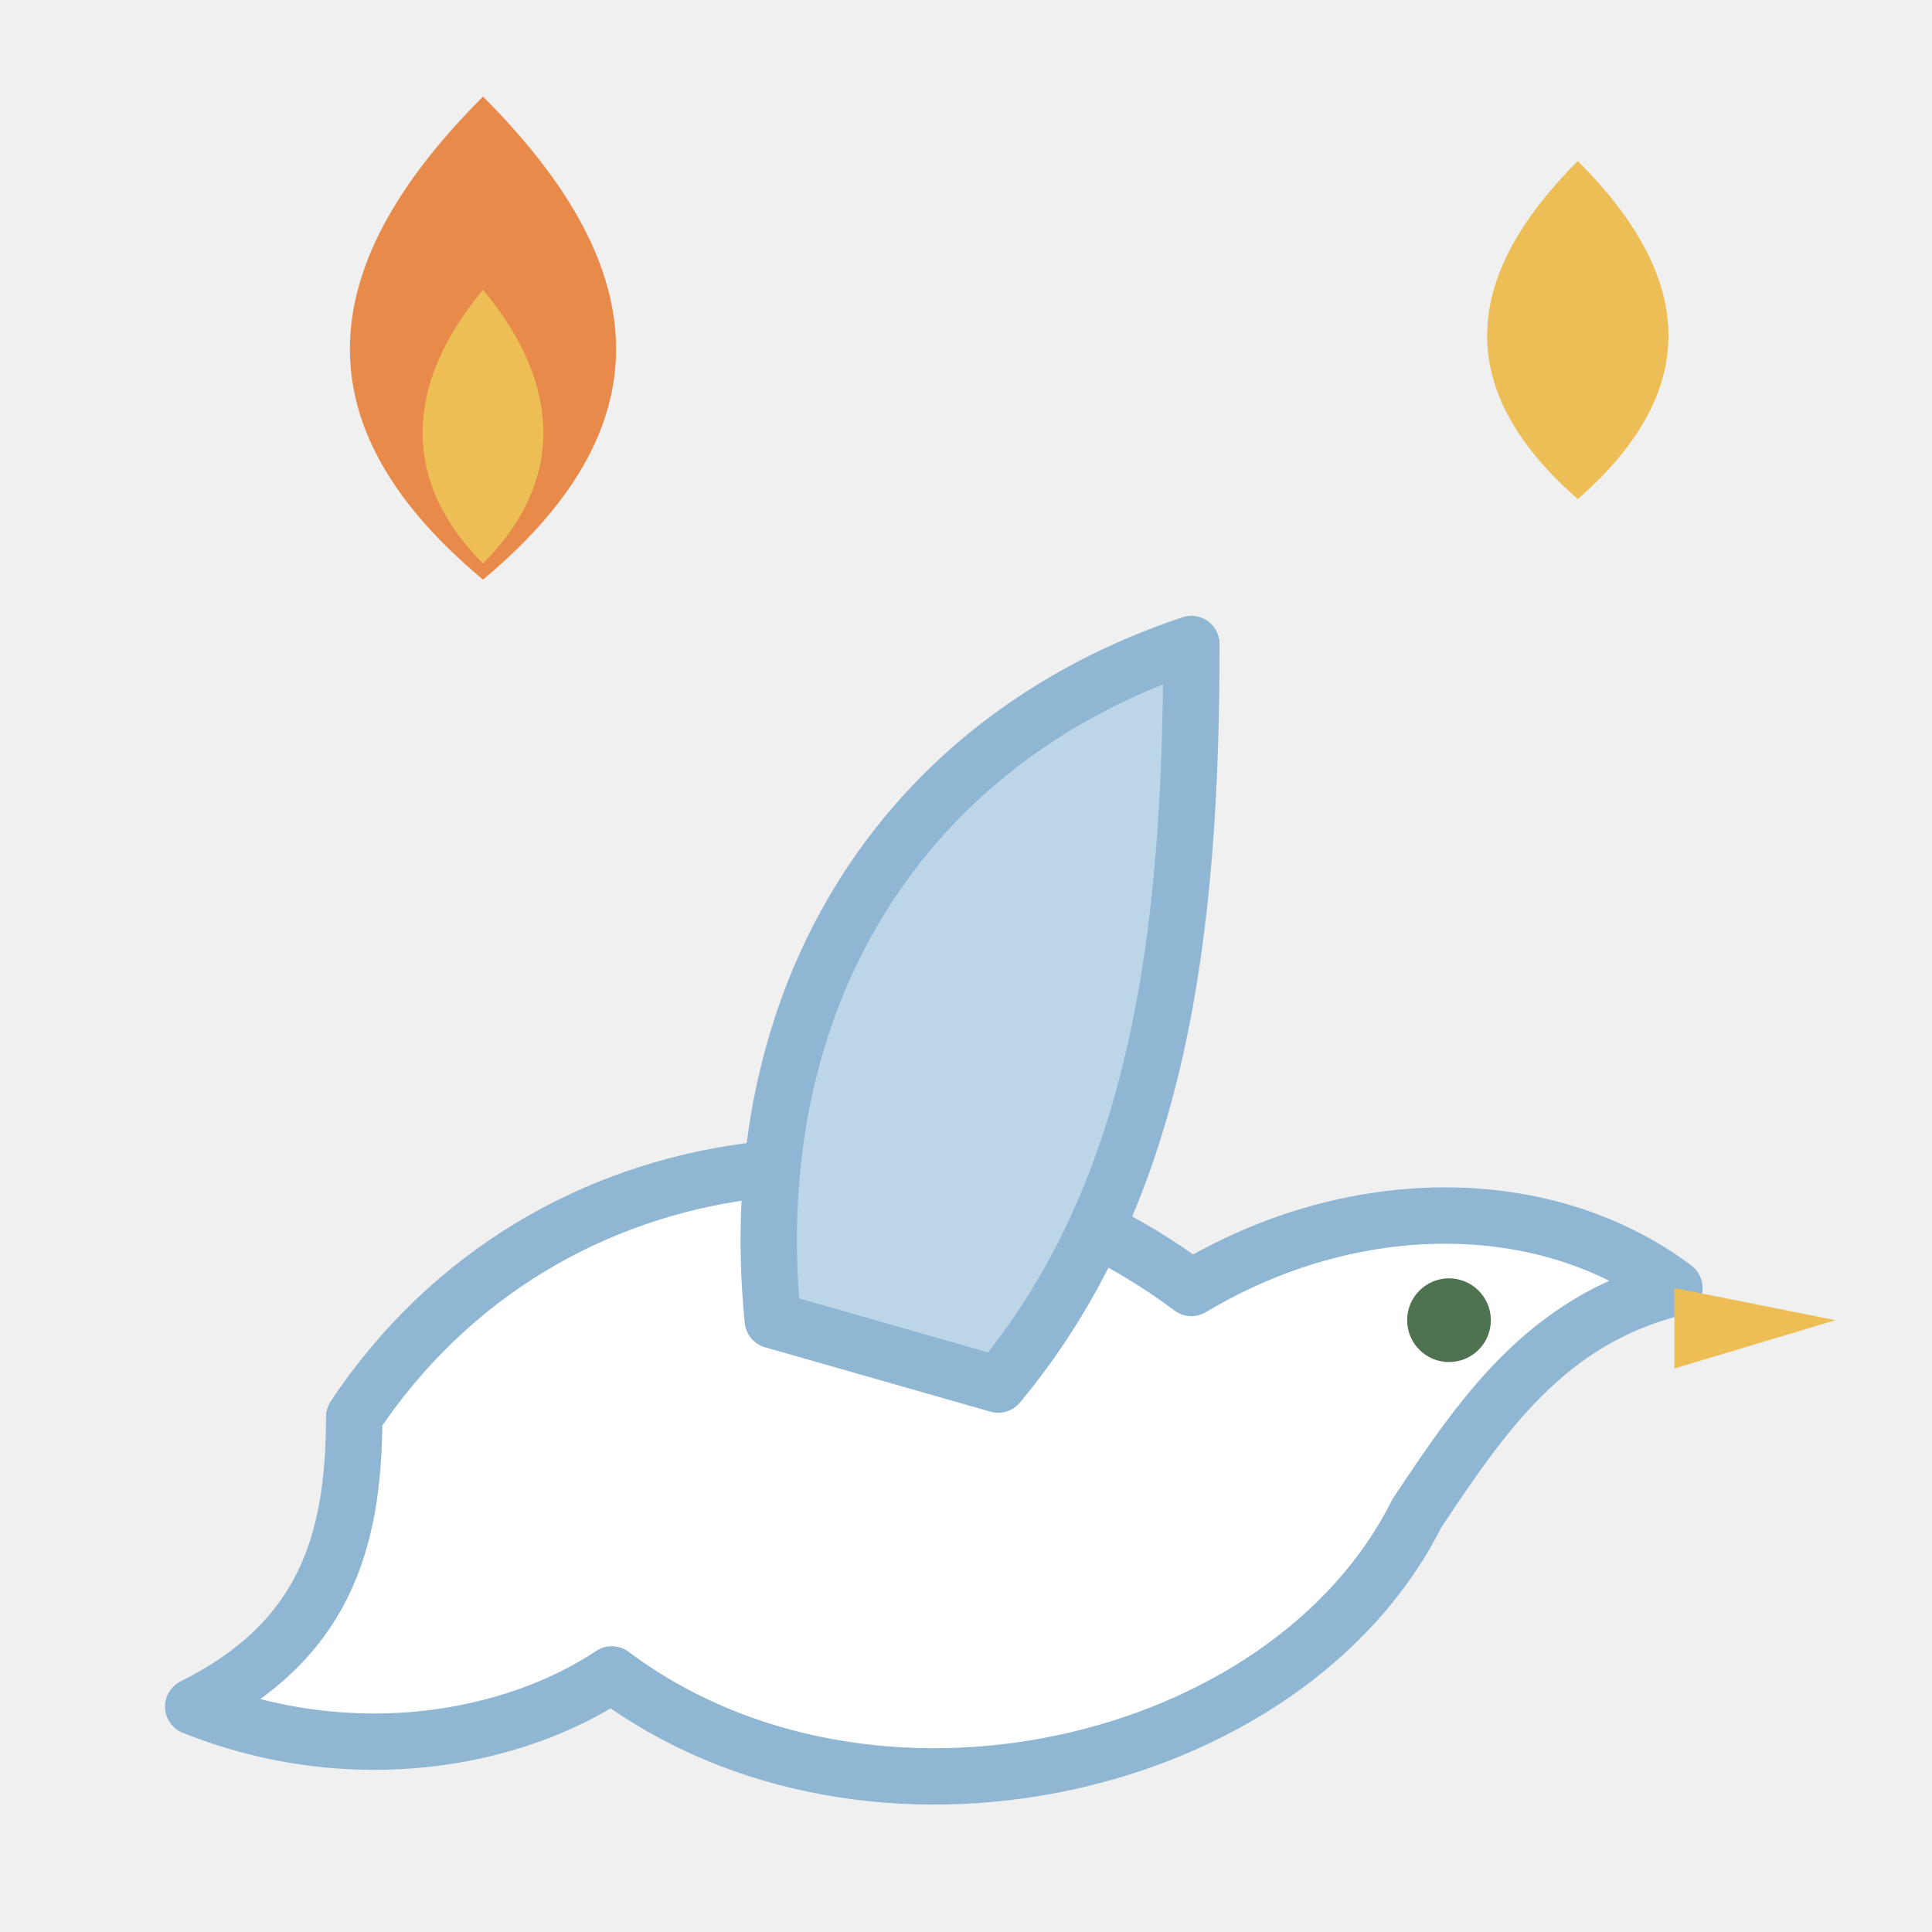
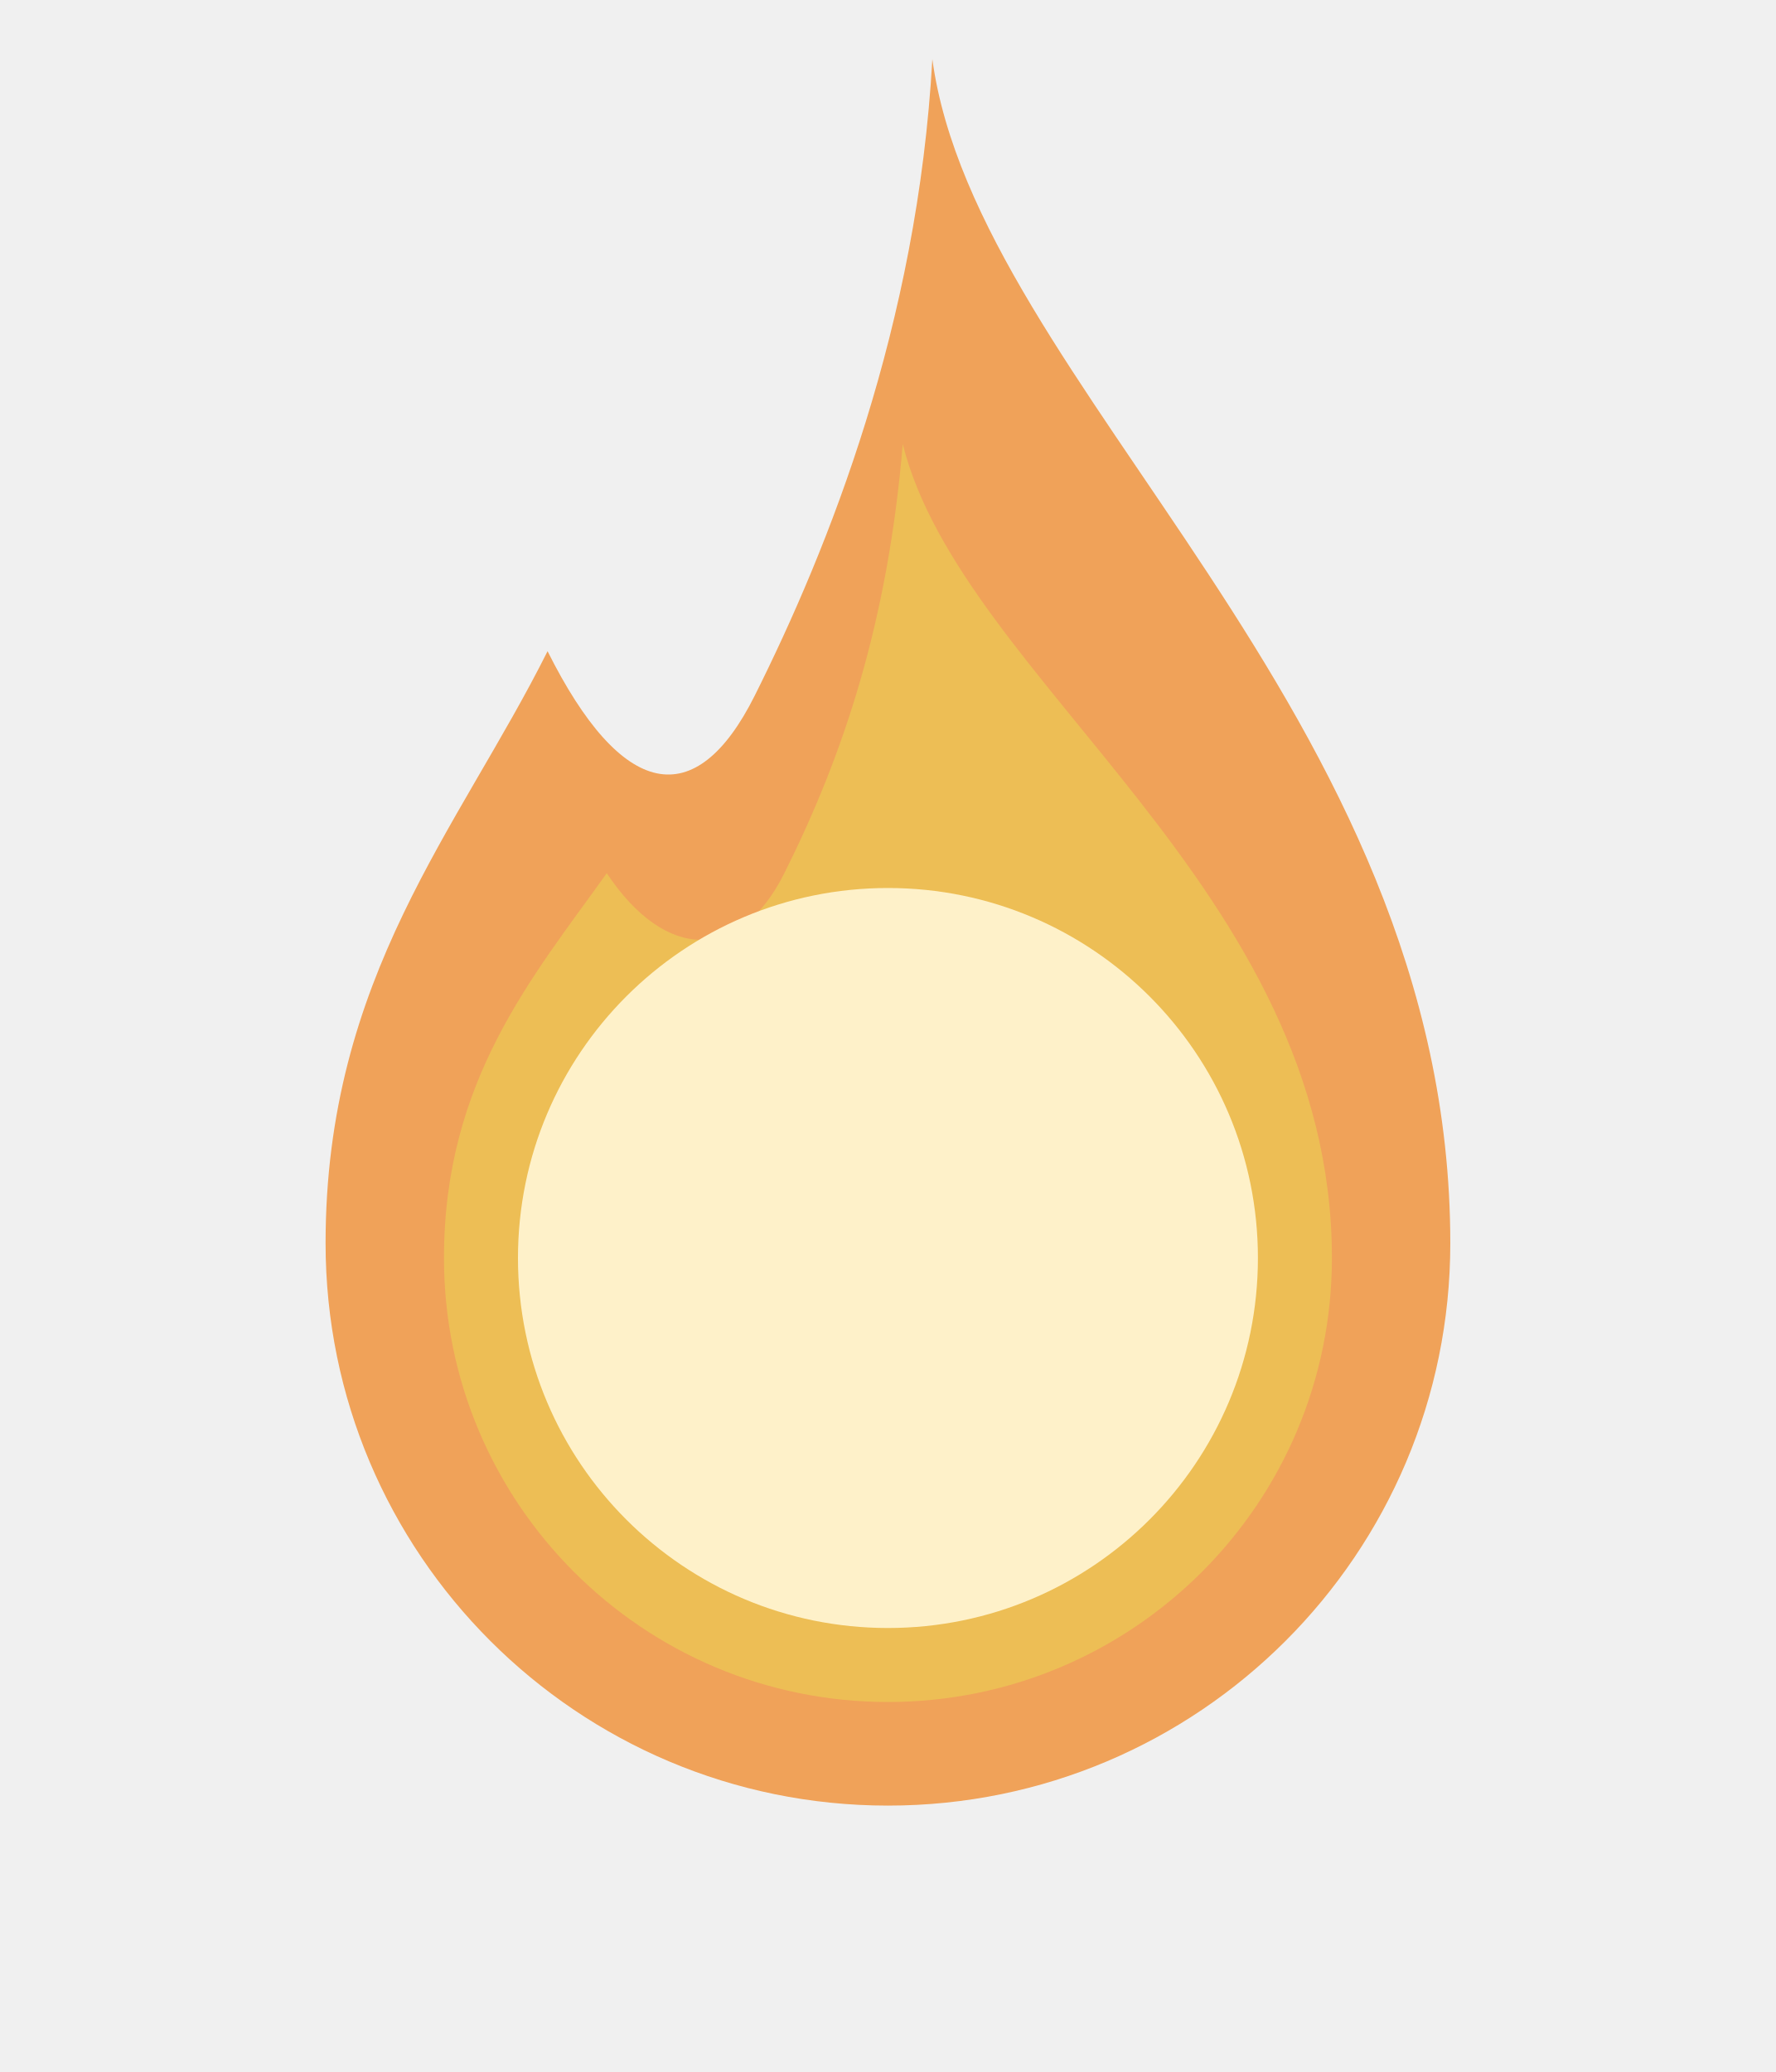
- <svg xmlns="http://www.w3.org/2000/svg" viewBox="0 0 120 120" width="120" height="120">
-   <g transform="translate(0 22)">
-     <path d="M22 66 C34 48 58 46 74 58 C84 52 96 52 104 58 C96 60 92 66 88 72 C80 88 54 94 38 82 C32 86 22 88 12 84 C20 80 22 74 22 66Z" fill="#FFFFFF" stroke="#8FB6D3" stroke-width="3.5" stroke-linejoin="round" />
-     <path d="M48 60 C46 40 56 24 74 18 C74 36 72 52 62 64Z" fill="#BCD6E8" stroke="#8FB6D3" stroke-width="3.5" stroke-linejoin="round" />
-     <circle cx="90" cy="60" r="2.6" fill="#4F7350" />
-     <path d="M104 58 L114 60 L104 63Z" fill="#EDBE55" />
-   </g>
-   <path d="M30 6 C40 16 42 26 30 36 C18 26 20 16 30 6Z" fill="#E88A4A" />
-   <path d="M30 18 C35 24 35 30 30 35 C25 30 25 24 30 18Z" fill="#EDBE55" />
-   <path d="M98 10 C105 17 106 24 98 31 C90 24 91 17 98 10Z" fill="#EDBE55" />
+ <svg xmlns="http://www.w3.org/2000/svg" viewBox="0 0 120 140" width="120" height="140">
+   <path d="M63 4 C66 26 98 48 98 84 A38 38 0 0 1 22 84 C22 66 31 56 37 44 C42 54 47 55 51 47 C56 37 62 22 63 4Z" fill="#F0A259" />
+   <path d="M61 30 C65 46 90 60 90 85 A30 30 0 0 1 30 85 C30 73 36 66 41 59 C45 65 50 65 53 59 C57 51 60 42 61 30Z" fill="#EDBE55" />
+   <circle cx="60" cy="85" r="25" fill="#FEF1C9" />
</svg>
